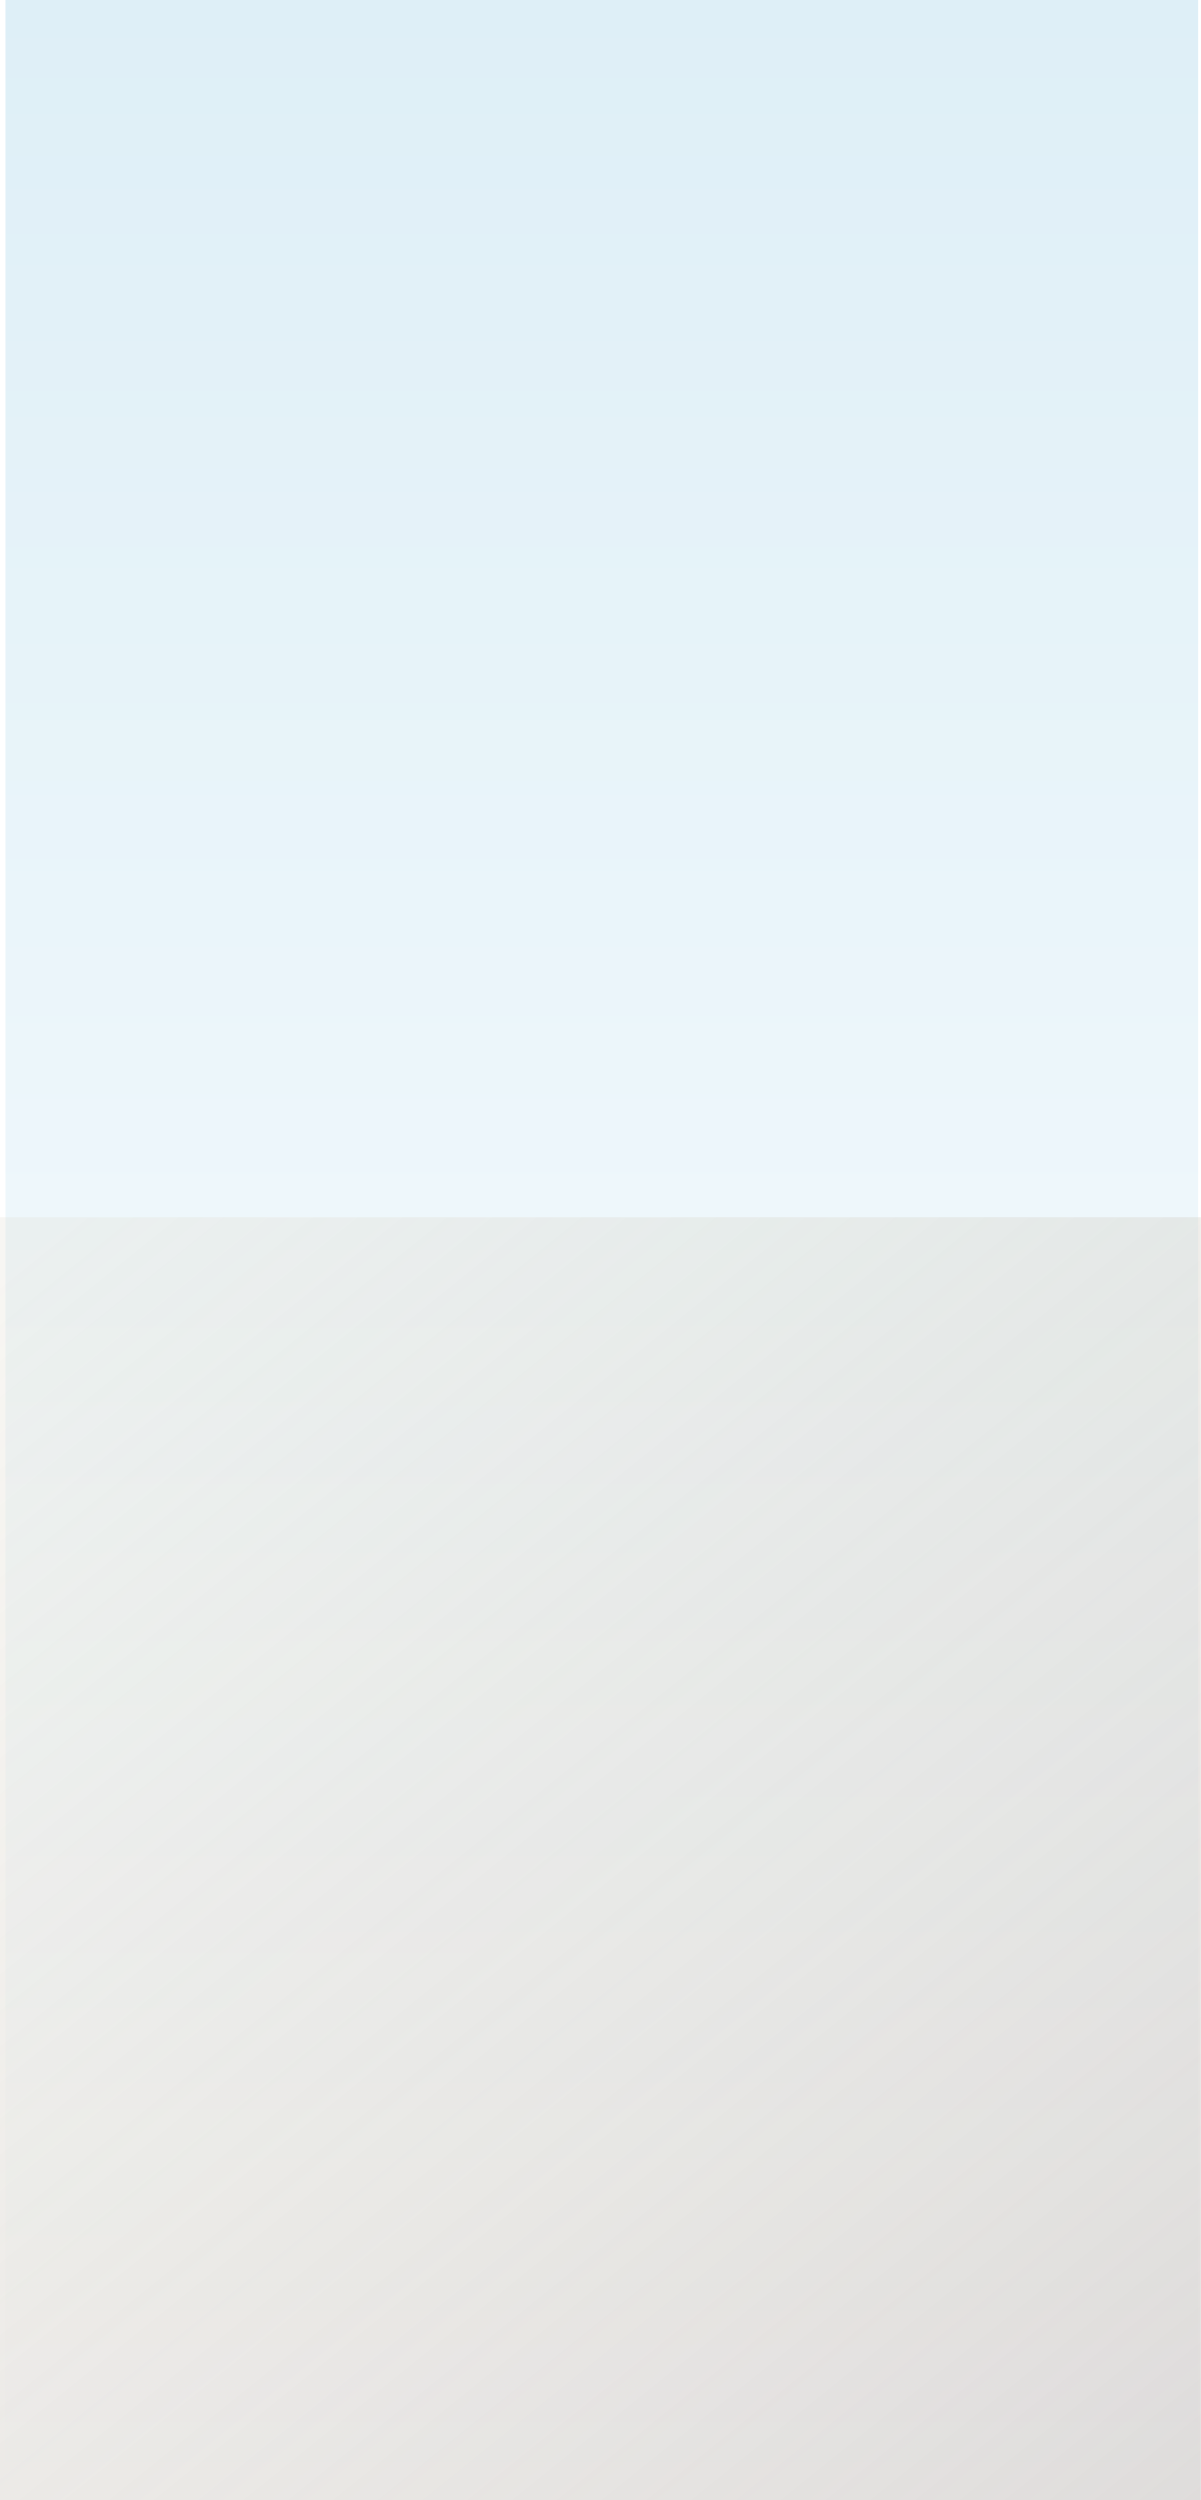
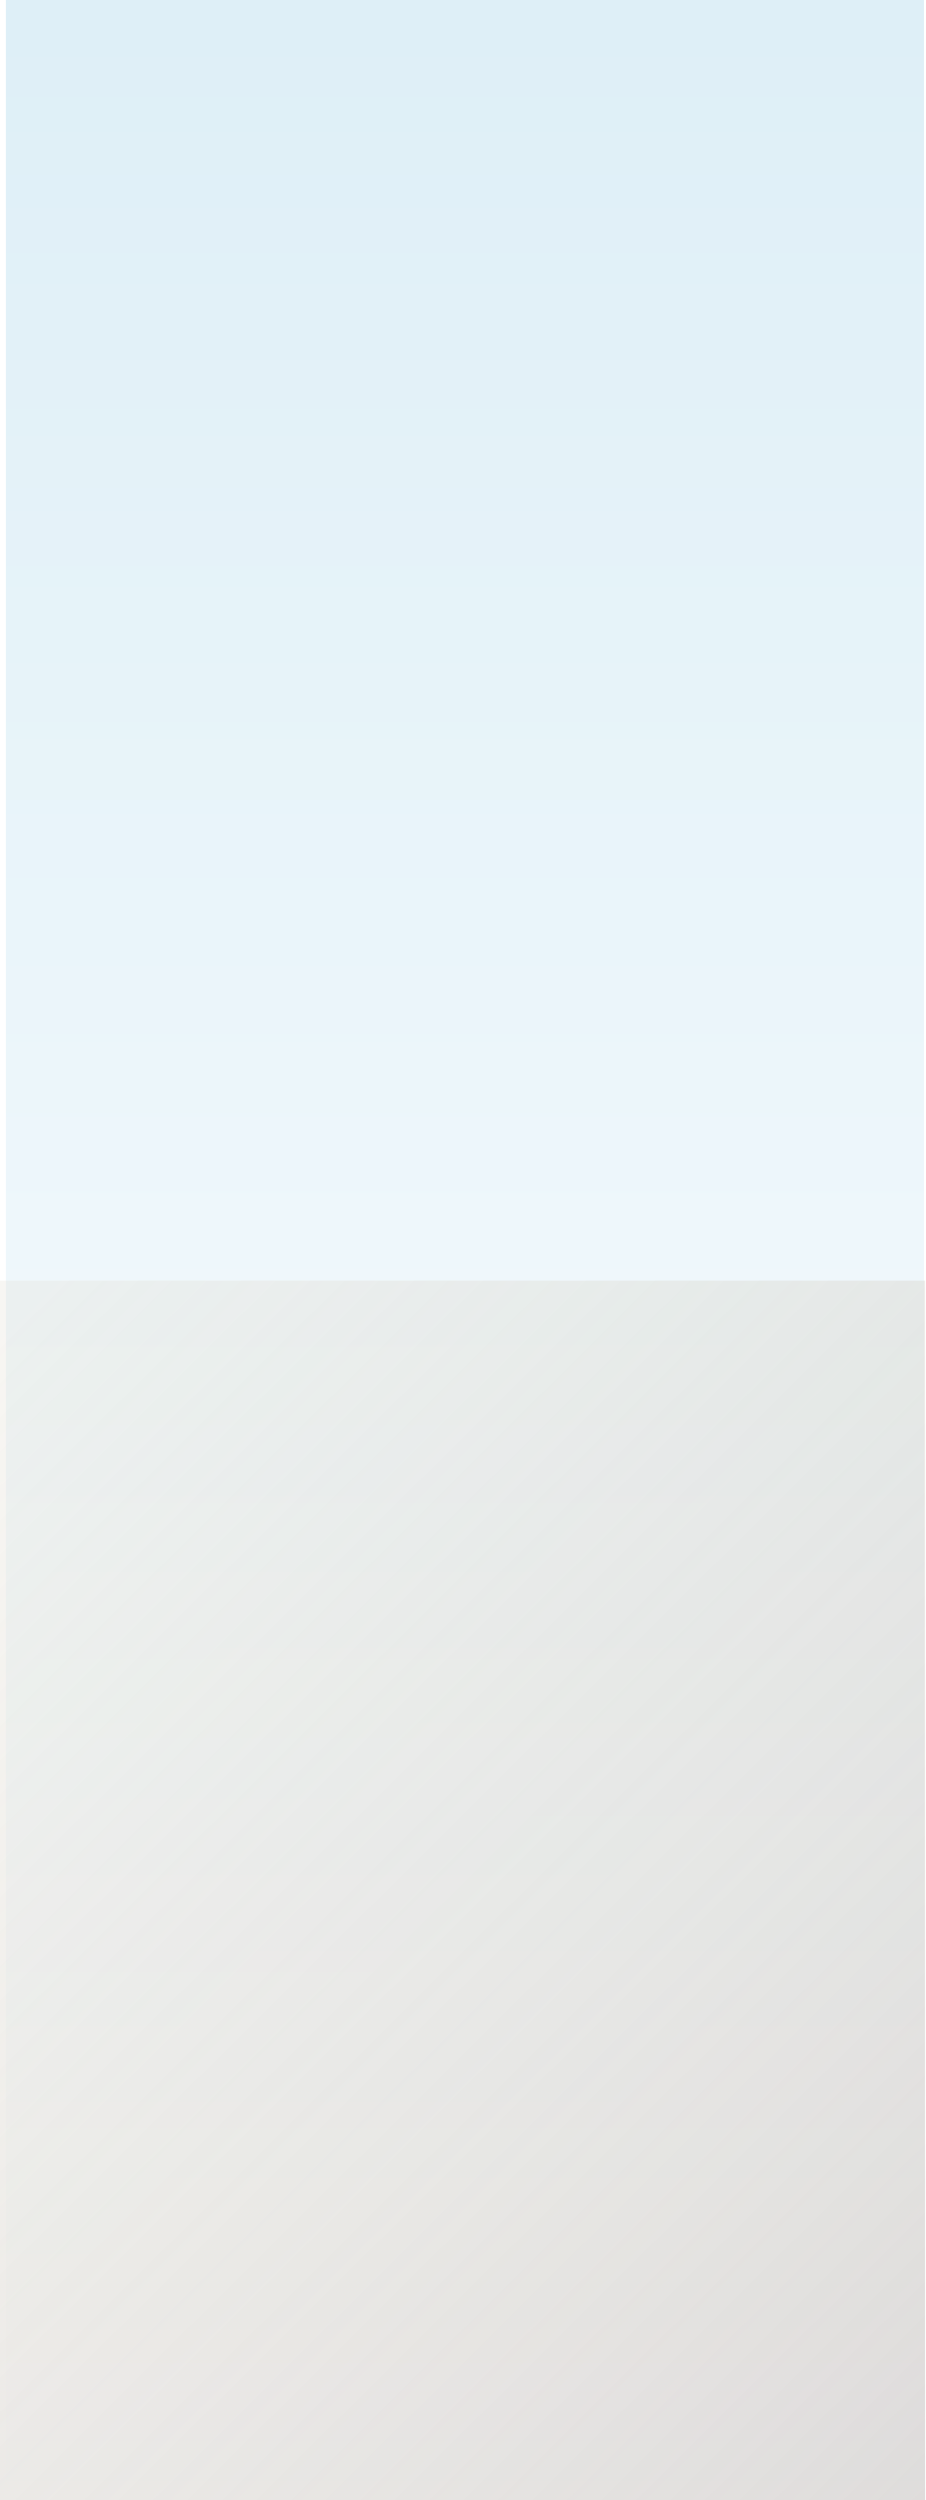
- <svg xmlns="http://www.w3.org/2000/svg" width="440" height="916" viewBox="0 0 440 916" fill="none">
-   <rect x="2" width="437" height="916" fill="url(#paint0_linear_0_1)" />
-   <rect x="440" y="916" width="440" height="470" transform="rotate(-180 440 916)" fill="url(#paint1_linear_0_1)" fill-opacity="0.5" />
+ <svg xmlns="http://www.w3.org/2000/svg" width="393" height="1062" viewBox="0 0 393 1062" fill="none">
+   <path d="M2.5 0H392.5V1062H2.5V0Z" fill="url(#paint0_linear_0_1)" />
+   <rect x="393" y="1062" width="393" height="518" transform="rotate(-180 393 1062)" fill="url(#paint1_linear_0_1)" fill-opacity="0.5" />
  <defs>
-     <linearGradient id="paint0_linear_0_1" x1="220.5" y1="0" x2="220.5" y2="916" gradientUnits="userSpaceOnUse">
+     <linearGradient id="paint0_linear_0_1" x1="41" y1="8" x2="41" y2="1070" gradientUnits="userSpaceOnUse">
      <stop stop-color="#DEEFF7" />
      <stop offset="1" stop-color="white" />
    </linearGradient>
-     <linearGradient id="paint1_linear_0_1" x1="479.494" y1="875.986" x2="945.618" y2="1454.52" gradientUnits="userSpaceOnUse">
+     <linearGradient id="paint1_linear_0_1" x1="428.275" y1="1017.9" x2="954.032" y2="1546.74" gradientUnits="userSpaceOnUse">
      <stop stop-color="#BEB9B7" />
      <stop offset="0.848" stop-color="#E1DCCE" stop-opacity="0.52" />
    </linearGradient>
  </defs>
</svg>
